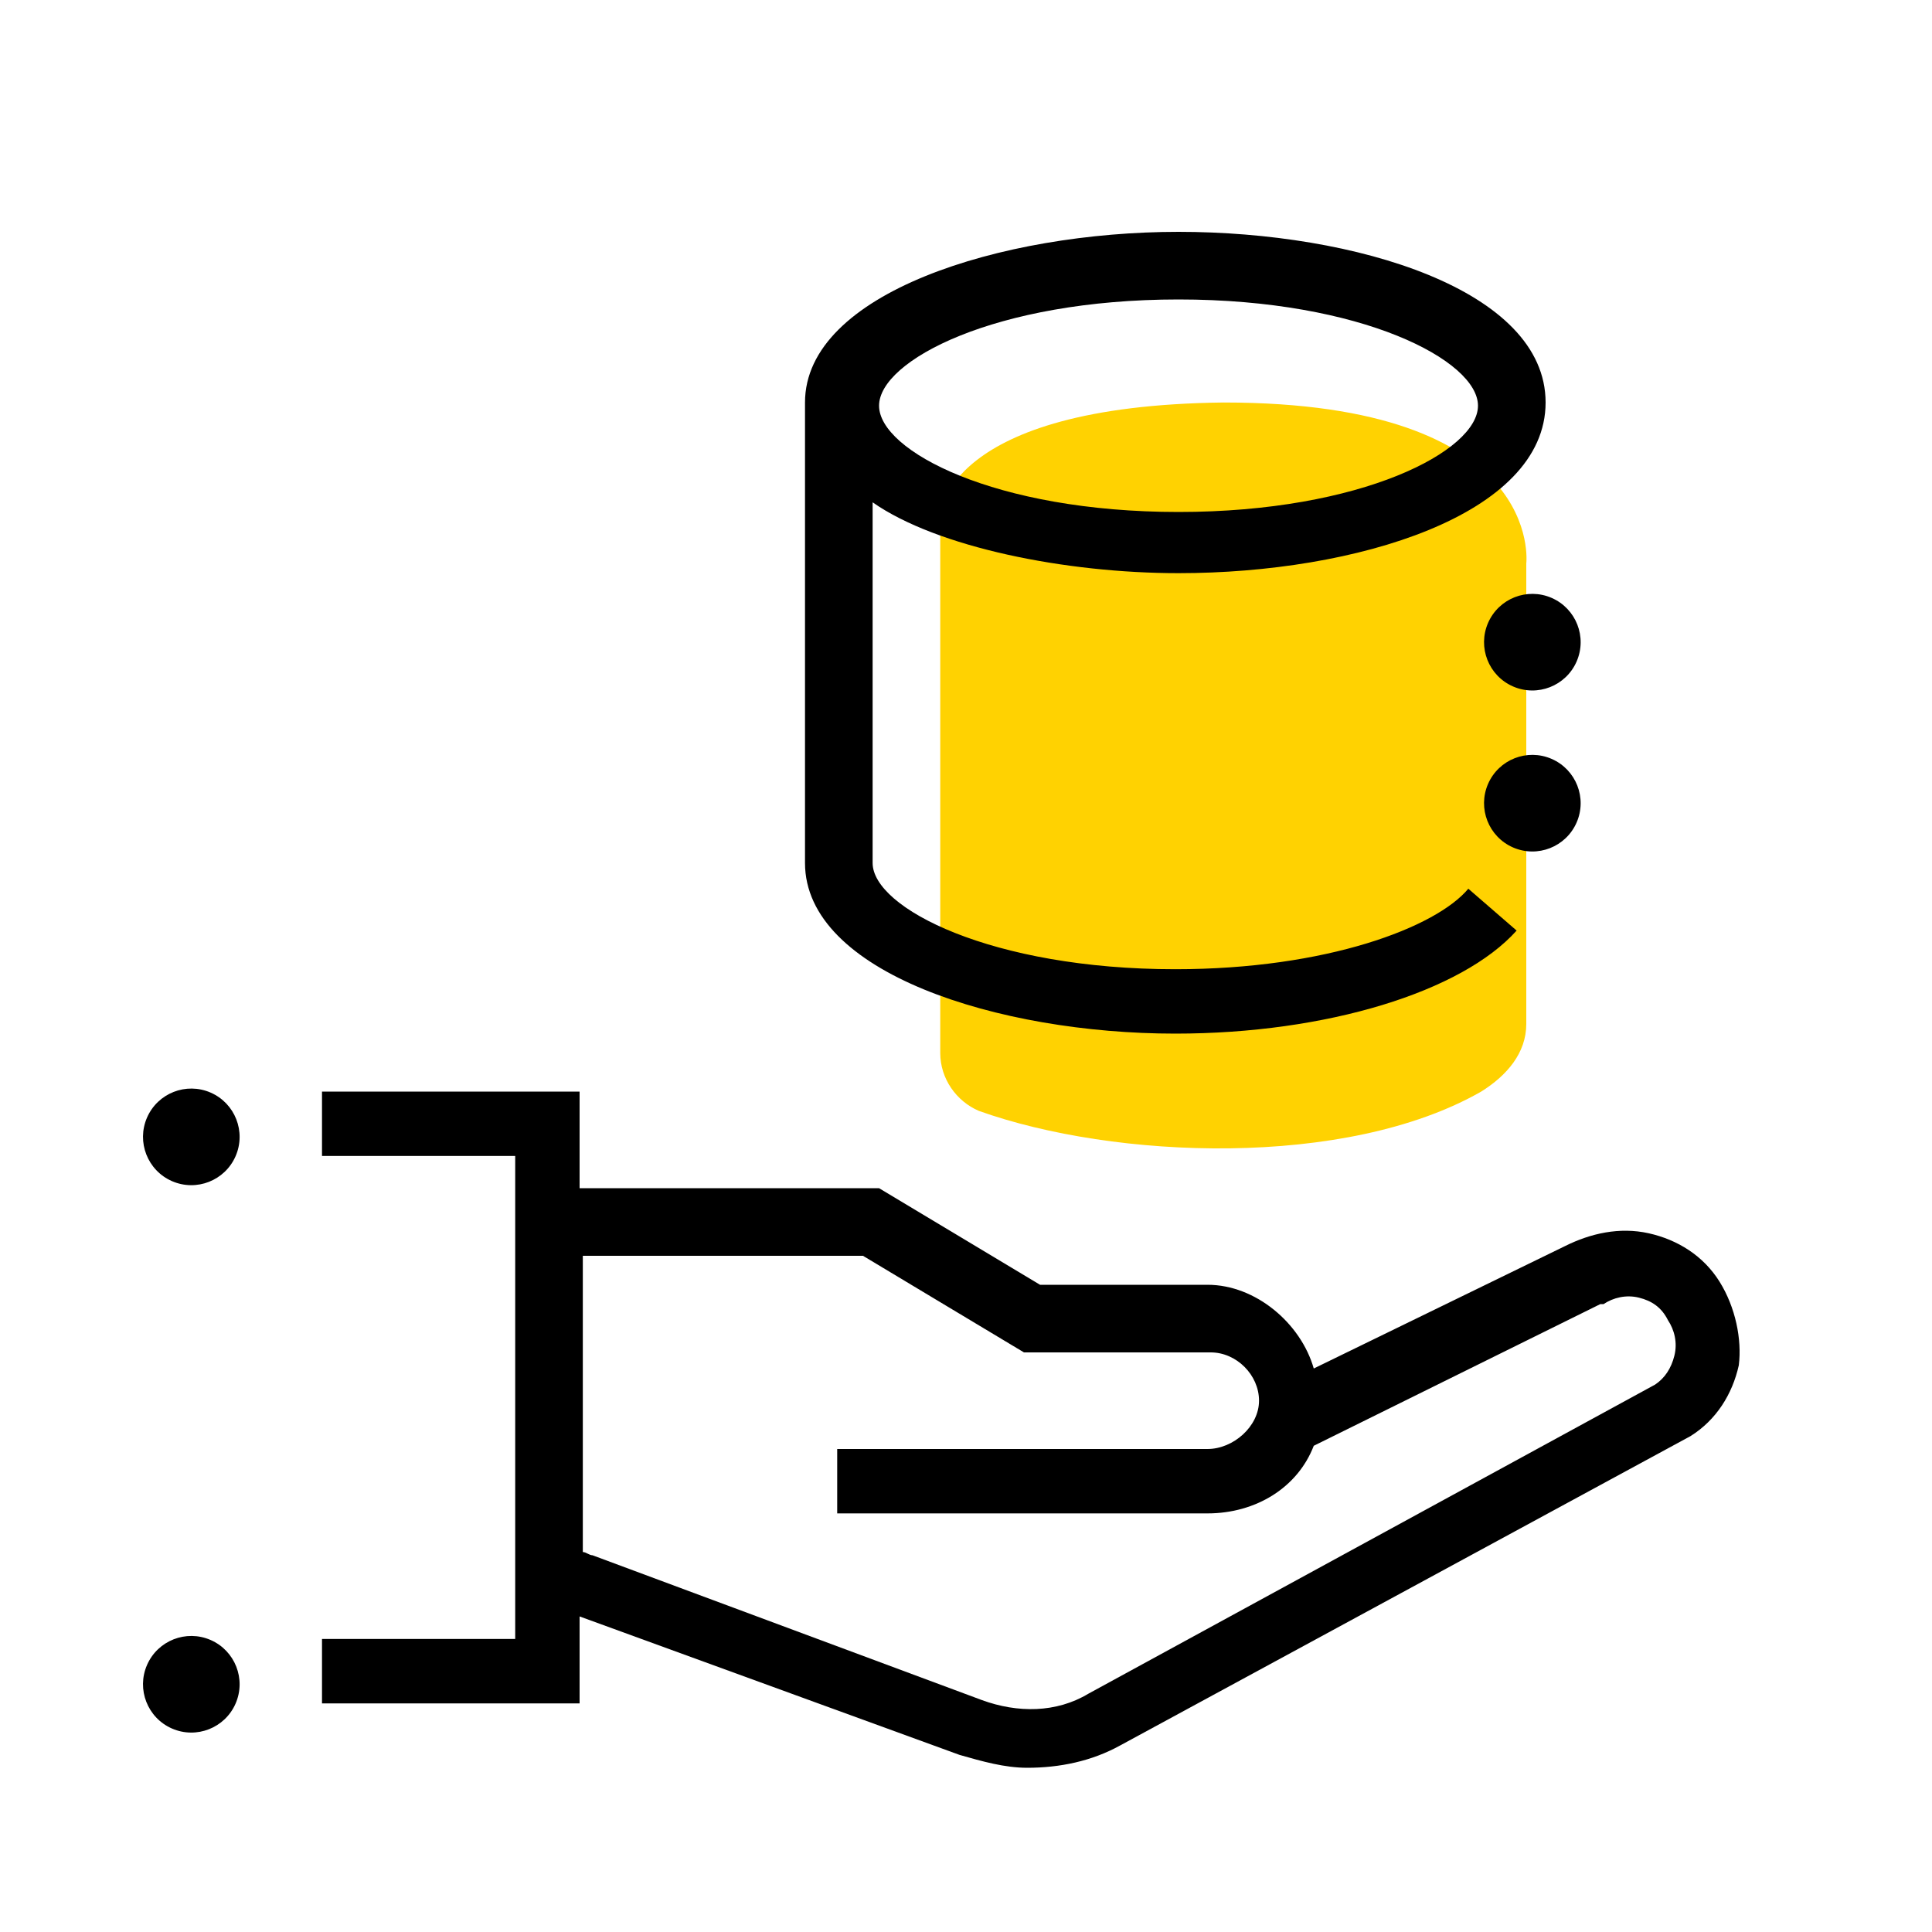
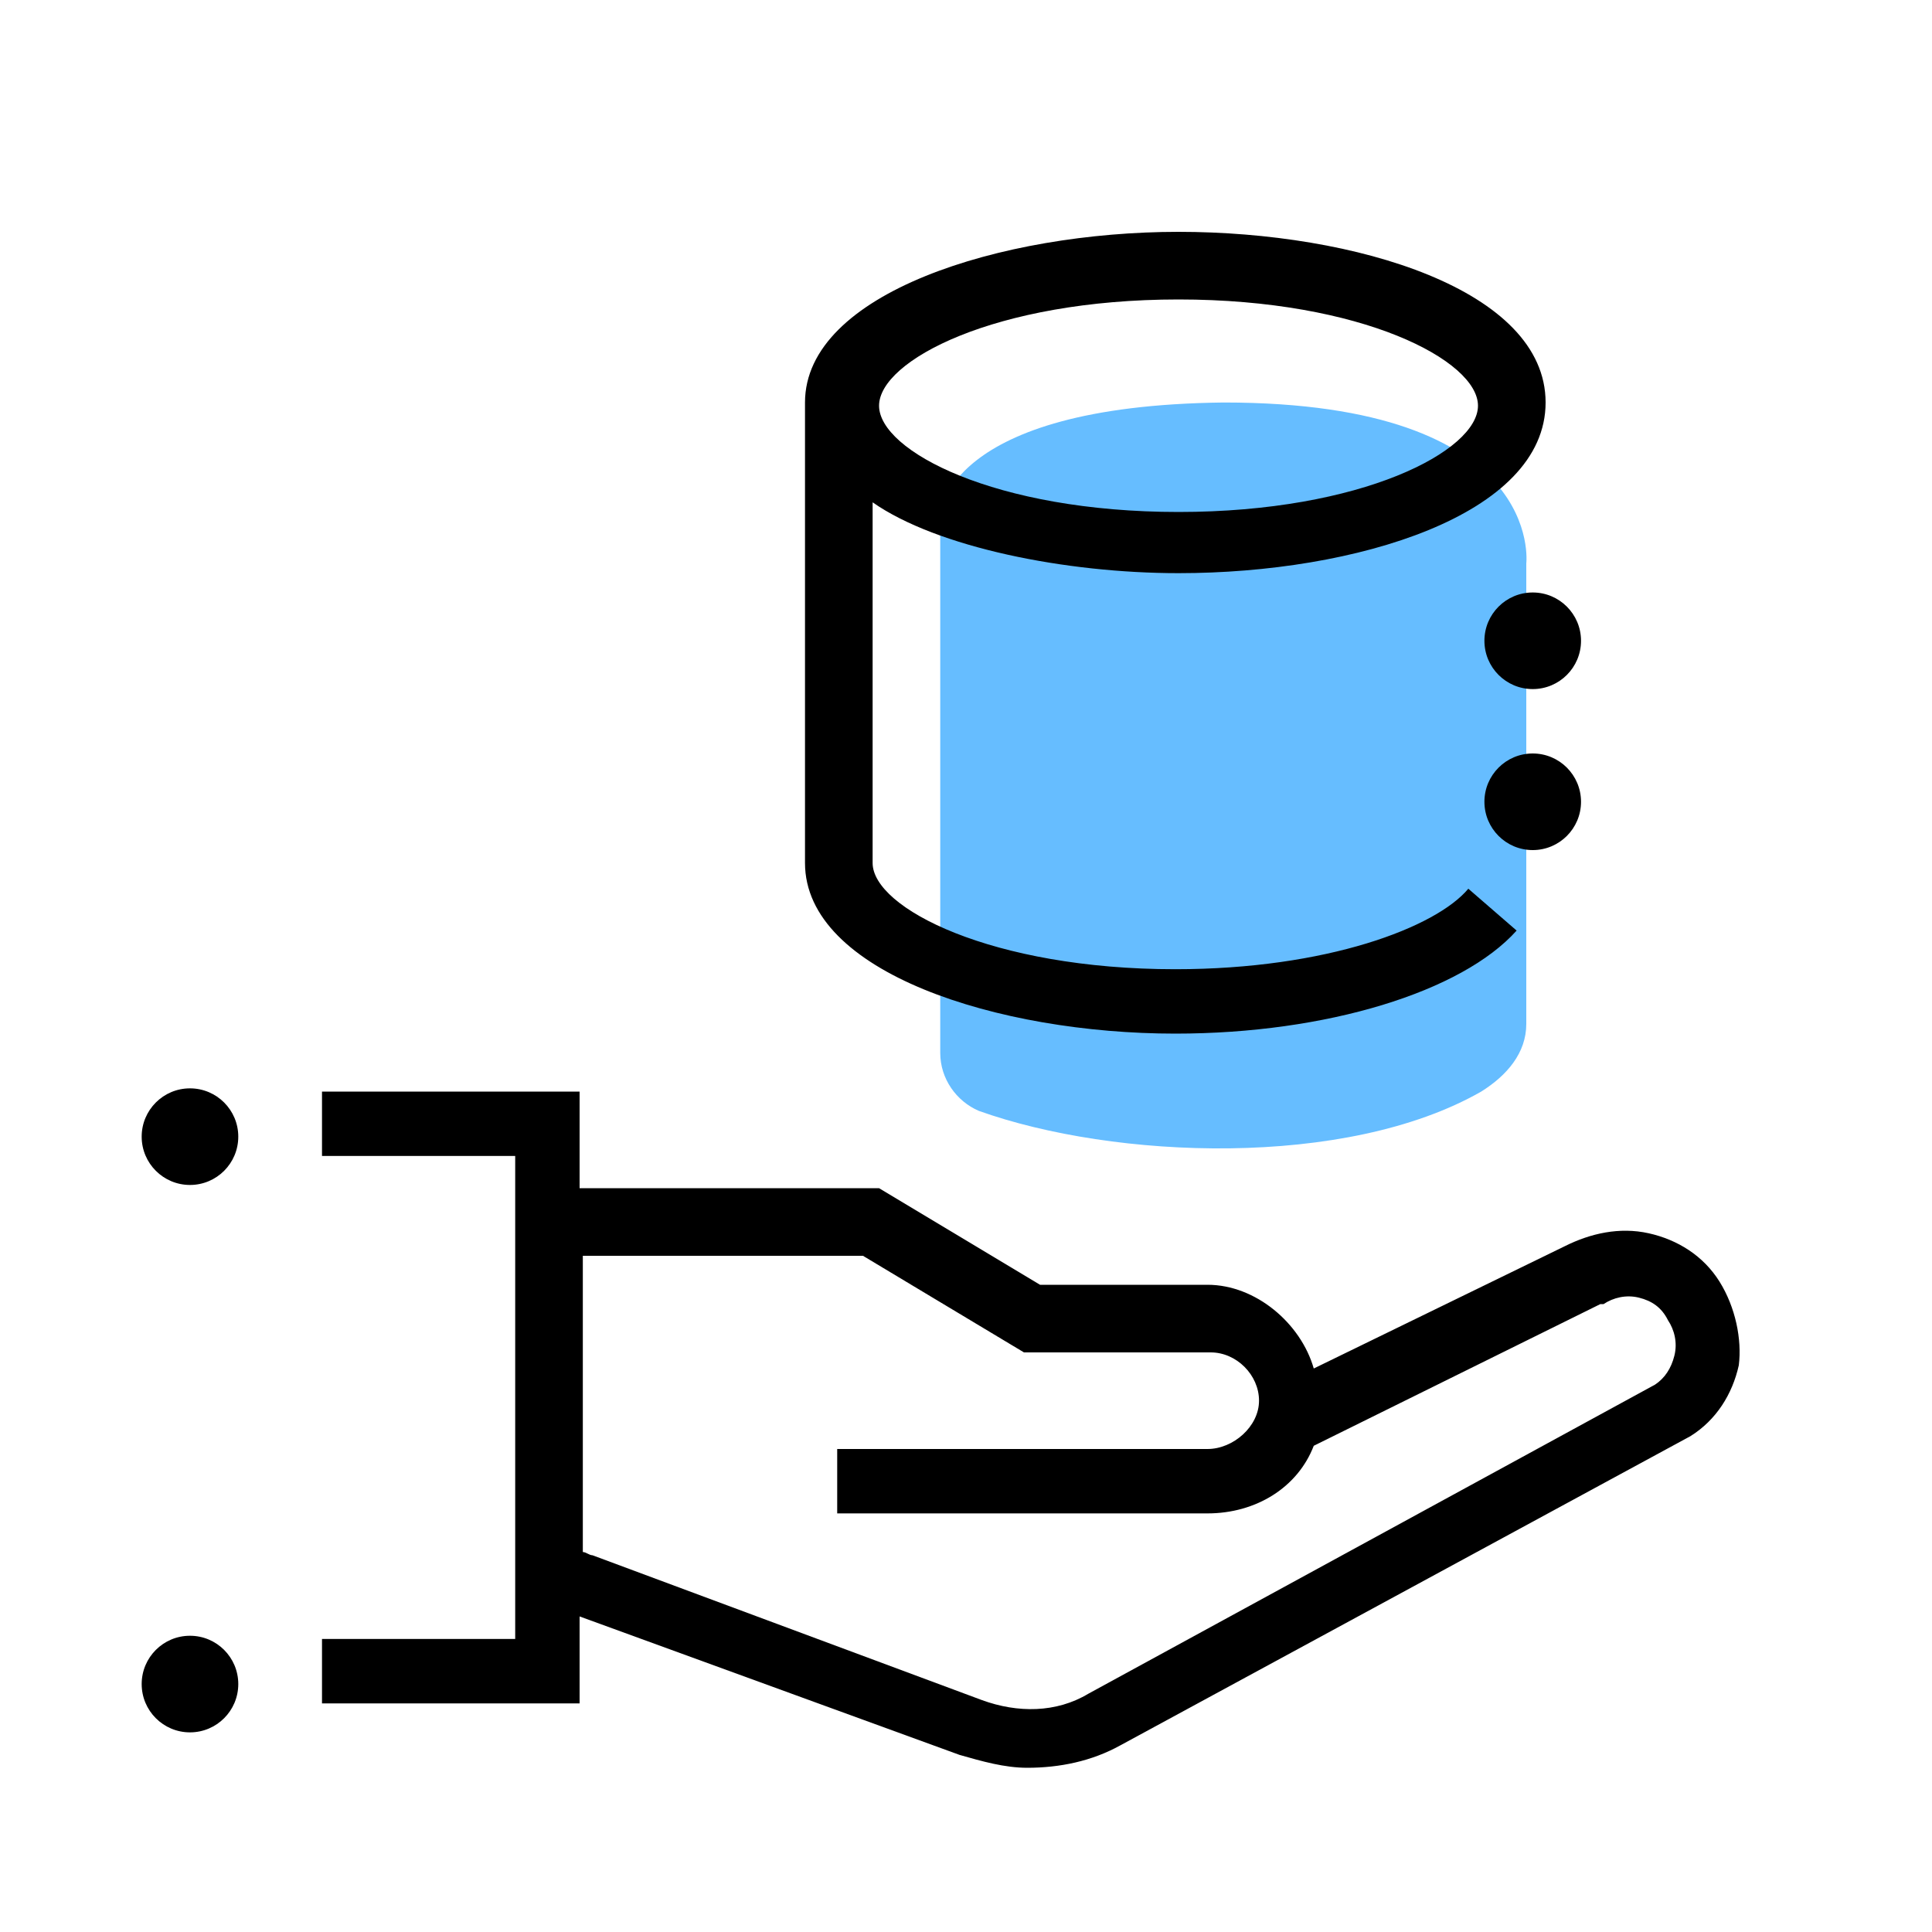
- <svg xmlns="http://www.w3.org/2000/svg" x="0px" y="0px" viewBox="0 0 60 60" enable-background="new 0 0 60 60" xml:space="preserve">
+ <svg xmlns="http://www.w3.org/2000/svg" version="1.1" id="Layer_1" x="0px" y="0px" viewBox="0 0 60 60" enable-background="new 0 0 60 60" xml:space="preserve">
  <g id="Bounding_boxes">
</g>
  <g id="Art">
    <g>
      <g>
-         <path fill="#FFD201" d="M29.2,16v16.7c0,0.8,0.5,1.5,1.2,1.8c4.2,1.5,11.4,1.8,15.6-0.6c0.8-0.5,1.4-1.2,1.4-2.1V17.5     c0,0,0.6-5-9.4-5C29.3,12.6,29.2,16,29.2,16z" />
+         <path fill="#66BDFF" d="M29.2,16v16.7c0,0.8,0.5,1.5,1.2,1.8c4.2,1.5,11.4,1.8,15.6-0.6c0.8-0.5,1.4-1.2,1.4-2.1V17.5     c0,0,0.6-5-9.4-5C29.3,12.6,29.2,16,29.2,16z" />
      </g>
    </g>
    <g>
-       <path d="M53.4,39.8c-0.5-0.8-1.3-1.3-2.2-1.5c-0.9-0.2-1.8,0-2.6,0.4l-7.8,3.8c-0.4-1.4-1.8-2.6-3.3-2.6h-5.2l-5-3H18v-3h-8v2h6    v15h-6v2h8v-2.7l11.8,4.3c0.7,0.2,1.4,0.4,2.1,0.4c1,0,2-0.2,2.9-0.7l17.7-9.6c0.8-0.5,1.3-1.3,1.5-2.2    C54.1,41.6,53.9,40.6,53.4,39.8z M52,42.1c-0.1,0.4-0.3,0.7-0.6,0.9l-17.6,9.6c-1,0.6-2.2,0.6-3.3,0.2l-12.1-4.5    c-0.1,0-0.2-0.1-0.3-0.1V39h8.7l5,3h5.8c0.8,0,1.5,0.7,1.5,1.5S38.3,45,37.5,45H26v2h11.5c1.5,0,2.8-0.8,3.3-2.1l8.9-4.4l0.1,0    c0.3-0.2,0.7-0.3,1.1-0.2c0.4,0.1,0.7,0.3,0.9,0.7C52,41.3,52.1,41.7,52,42.1z" />
-       <path d="M36.5,32.1c4.7,0,8.9-1.3,10.6-3.2l-1.5-1.3c-1,1.2-4.4,2.5-9.1,2.5c-5.7,0-9.4-1.9-9.4-3.3V15.6c2,1.4,6,2.2,9.5,2.2    c5.5,0,11.4-1.8,11.4-5.3s-5.9-5.3-11.4-5.3S25,9.1,25,12.5v14.3C25,30.2,31,32.1,36.5,32.1z M36.6,9.3c5.7,0,9.3,1.9,9.3,3.3    s-3.6,3.3-9.3,3.3c-5.7,0-9.3-1.9-9.3-3.3S30.9,9.3,36.6,9.3z" />
+       <path d="M53.4,39.8c-0.5-0.8-1.3-1.3-2.2-1.5s-1.8,0-2.6,0.4l-7.8,3.8c-0.4-1.4-1.8-2.6-3.3-2.6h-5.2l-5-3H18v-3h-8v2h6v15h-6v2h8    v-2.7l11.8,4.3c0.7,0.2,1.4,0.4,2.1,0.4c1,0,2-0.2,2.9-0.7l17.7-9.6c0.8-0.5,1.3-1.3,1.5-2.2C54.1,41.6,53.9,40.6,53.4,39.8z     M52,42.1c-0.1,0.4-0.3,0.7-0.6,0.9l-17.6,9.6c-1,0.6-2.2,0.6-3.3,0.2l-12.1-4.5c-0.1,0-0.2-0.1-0.3-0.1V39h8.7l5,3h5.8    c0.8,0,1.5,0.7,1.5,1.5S38.3,45,37.5,45H26v2h11.5c1.5,0,2.8-0.8,3.3-2.1l8.9-4.4h0.1c0.3-0.2,0.7-0.3,1.1-0.2    c0.4,0.1,0.7,0.3,0.9,0.7C52,41.3,52.1,41.7,52,42.1z" />
+       <path d="M36.5,32.1c4.7,0,8.9-1.3,10.6-3.2l-1.5-1.3c-1,1.2-4.4,2.5-9.1,2.5c-5.7,0-9.4-1.9-9.4-3.3V15.6c2,1.4,6,2.2,9.5,2.2    c5.5,0,11.4-1.8,11.4-5.3s-5.9-5.3-11.4-5.3S25,9.1,25,12.5v14.3C25,30.2,31,32.1,36.5,32.1z M36.6,9.3c5.7,0,9.3,1.9,9.3,3.3    s-3.6,3.3-9.3,3.3s-9.3-1.9-9.3-3.3S30.9,9.3,36.6,9.3z" />
    </g>
    <g>
      <g>
-         <ellipse transform="matrix(0.4 -0.9165 0.9165 0.4 10.2185 55.5689)" cx="47.6" cy="20" rx="1.5" ry="1.5" />
+         <ellipse cx="47.6" cy="19.9" rx="1.5" ry="1.5" />
      </g>
    </g>
    <g>
      <g>
-         <ellipse transform="matrix(0.4 -0.9165 0.9165 0.4 5.6359 58.5689)" cx="47.6" cy="25" rx="1.5" ry="1.5" />
+         <ellipse cx="47.6" cy="24.9" rx="1.5" ry="1.5" />
      </g>
    </g>
    <g>
      <g>
-         <ellipse transform="matrix(0.4 -0.9165 0.9165 0.4 -28.771 26.594)" cx="5.9" cy="35.3" rx="1.5" ry="1.5" />
+         <ellipse cx="5.9" cy="35.3" rx="1.5" ry="1.5" />
      </g>
    </g>
    <g>
      <g>
-         <ellipse transform="matrix(0.4 -0.9165 0.9165 0.4 -44.3517 36.7938)" cx="5.9" cy="52.3" rx="1.5" ry="1.5" />
+         <ellipse cx="5.9" cy="52.3" rx="1.5" ry="1.5" />
      </g>
    </g>
  </g>
</svg>
